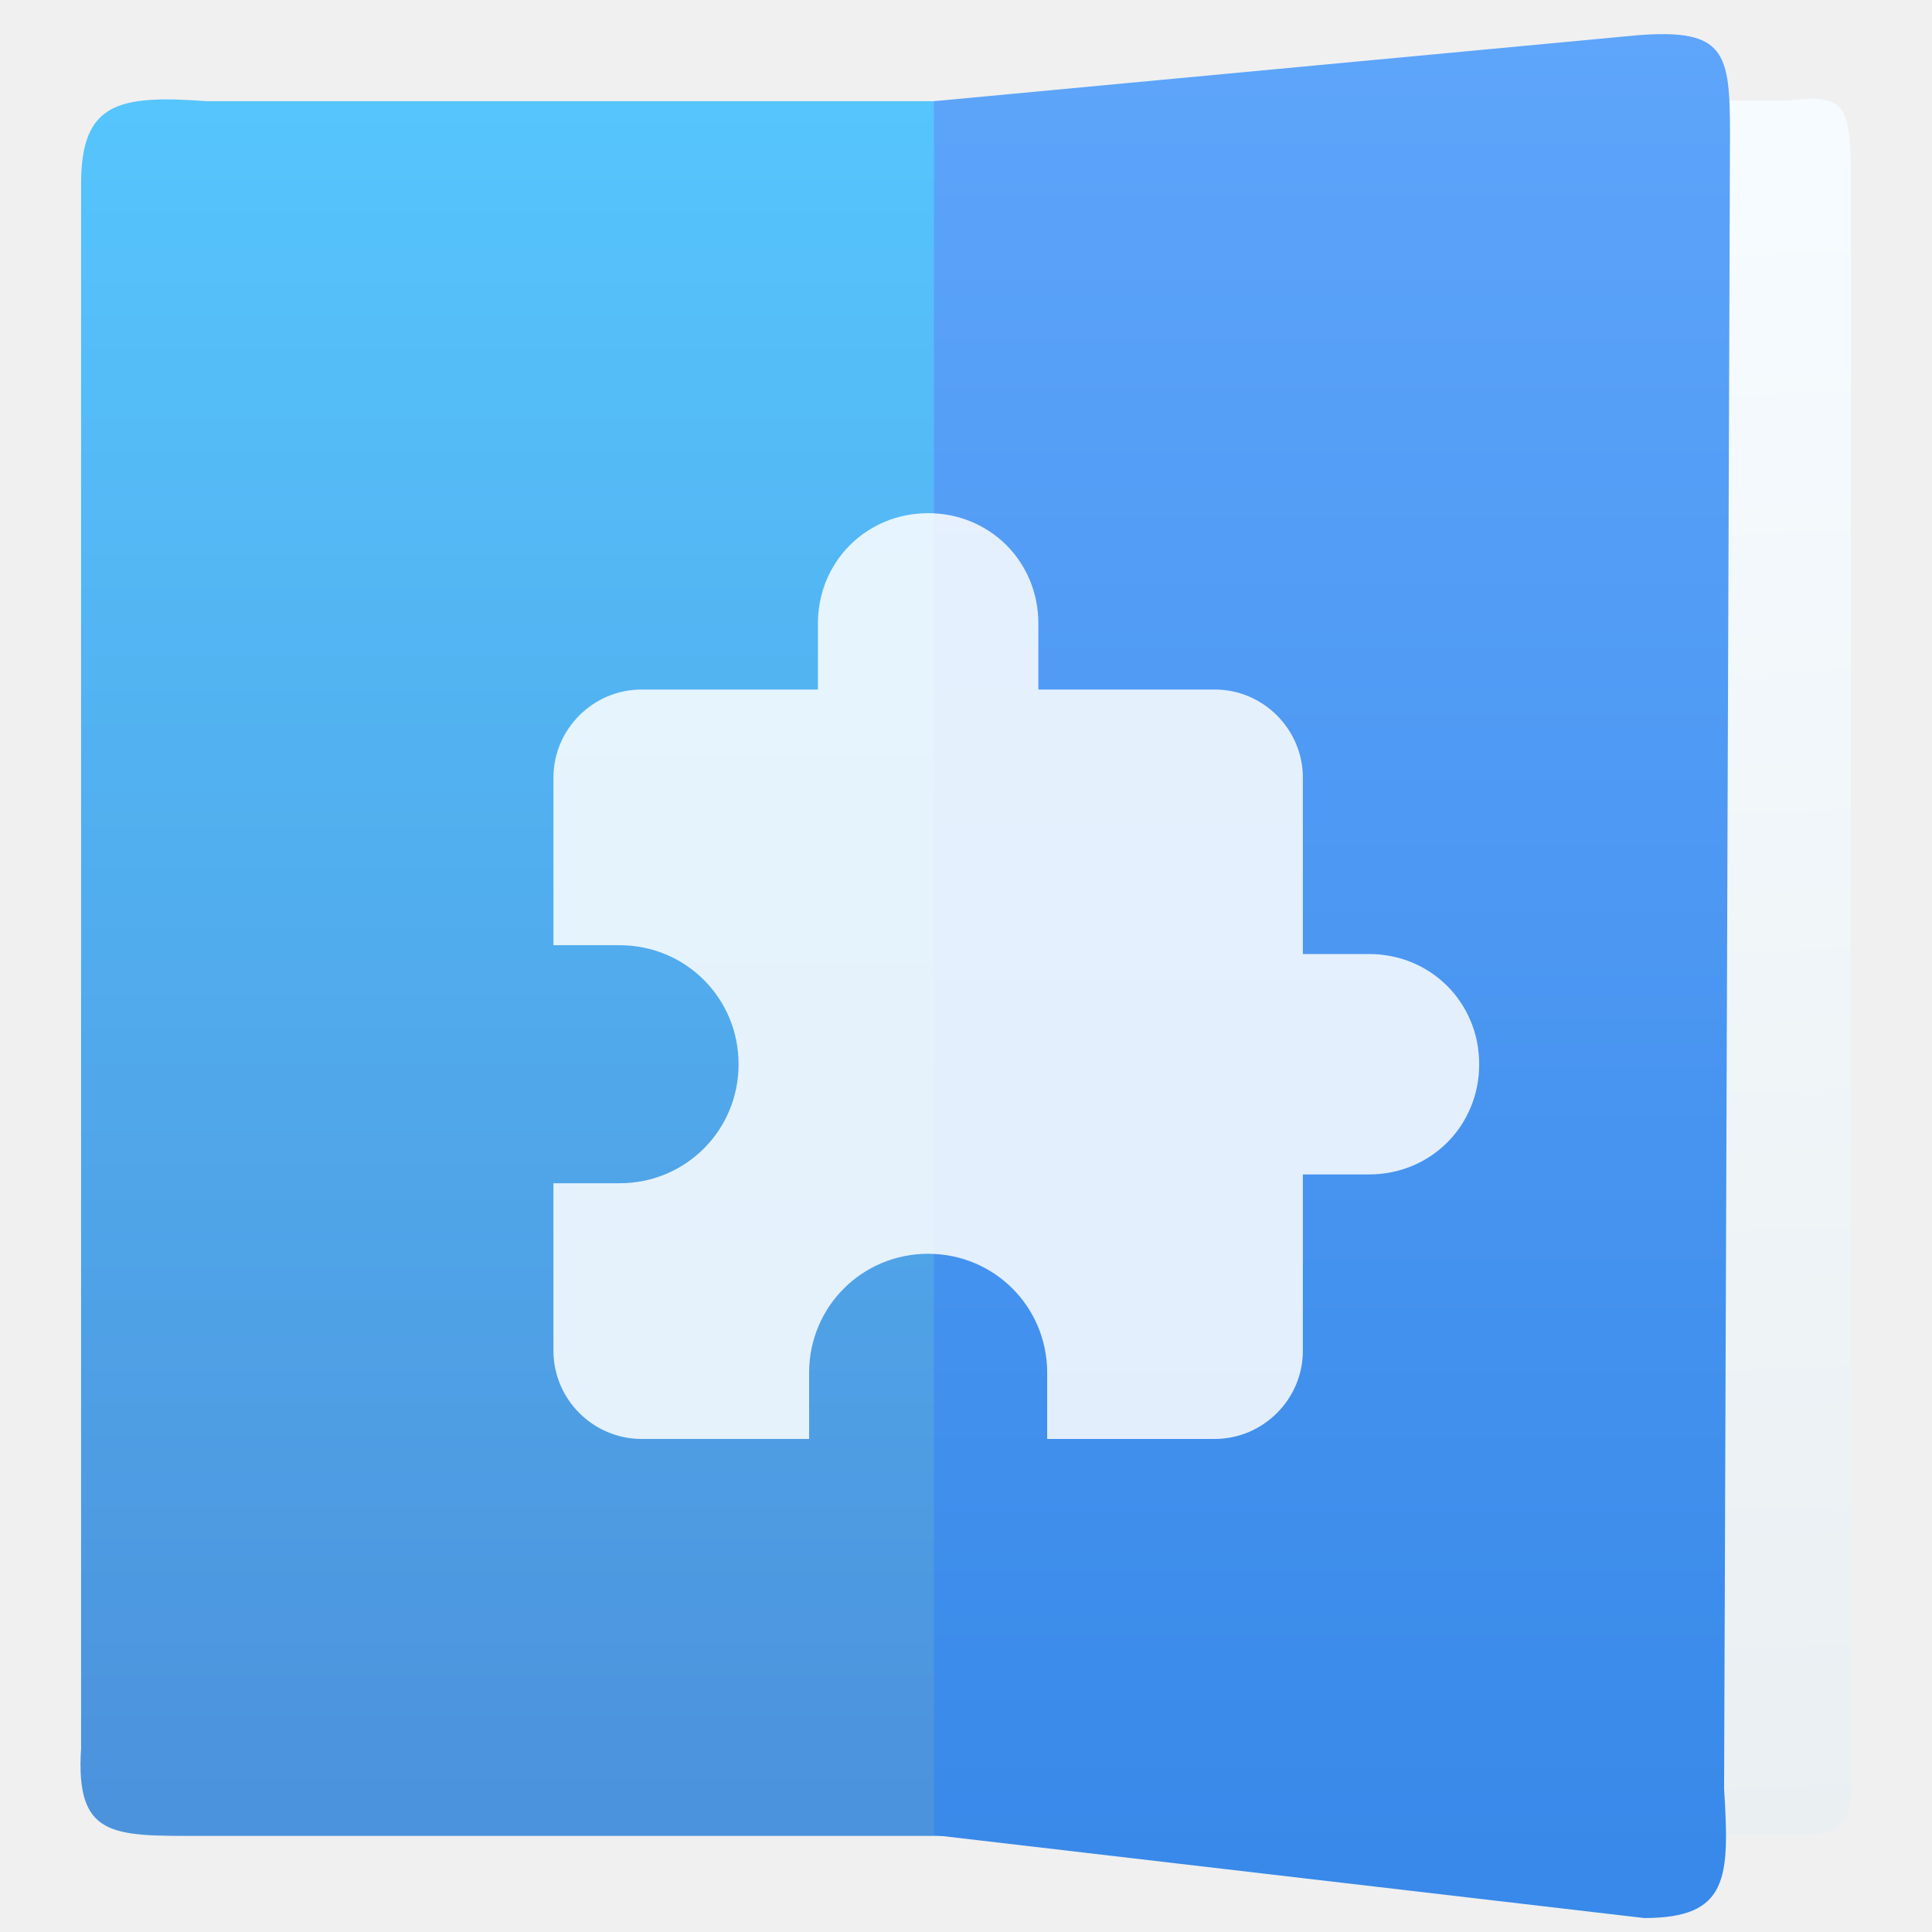
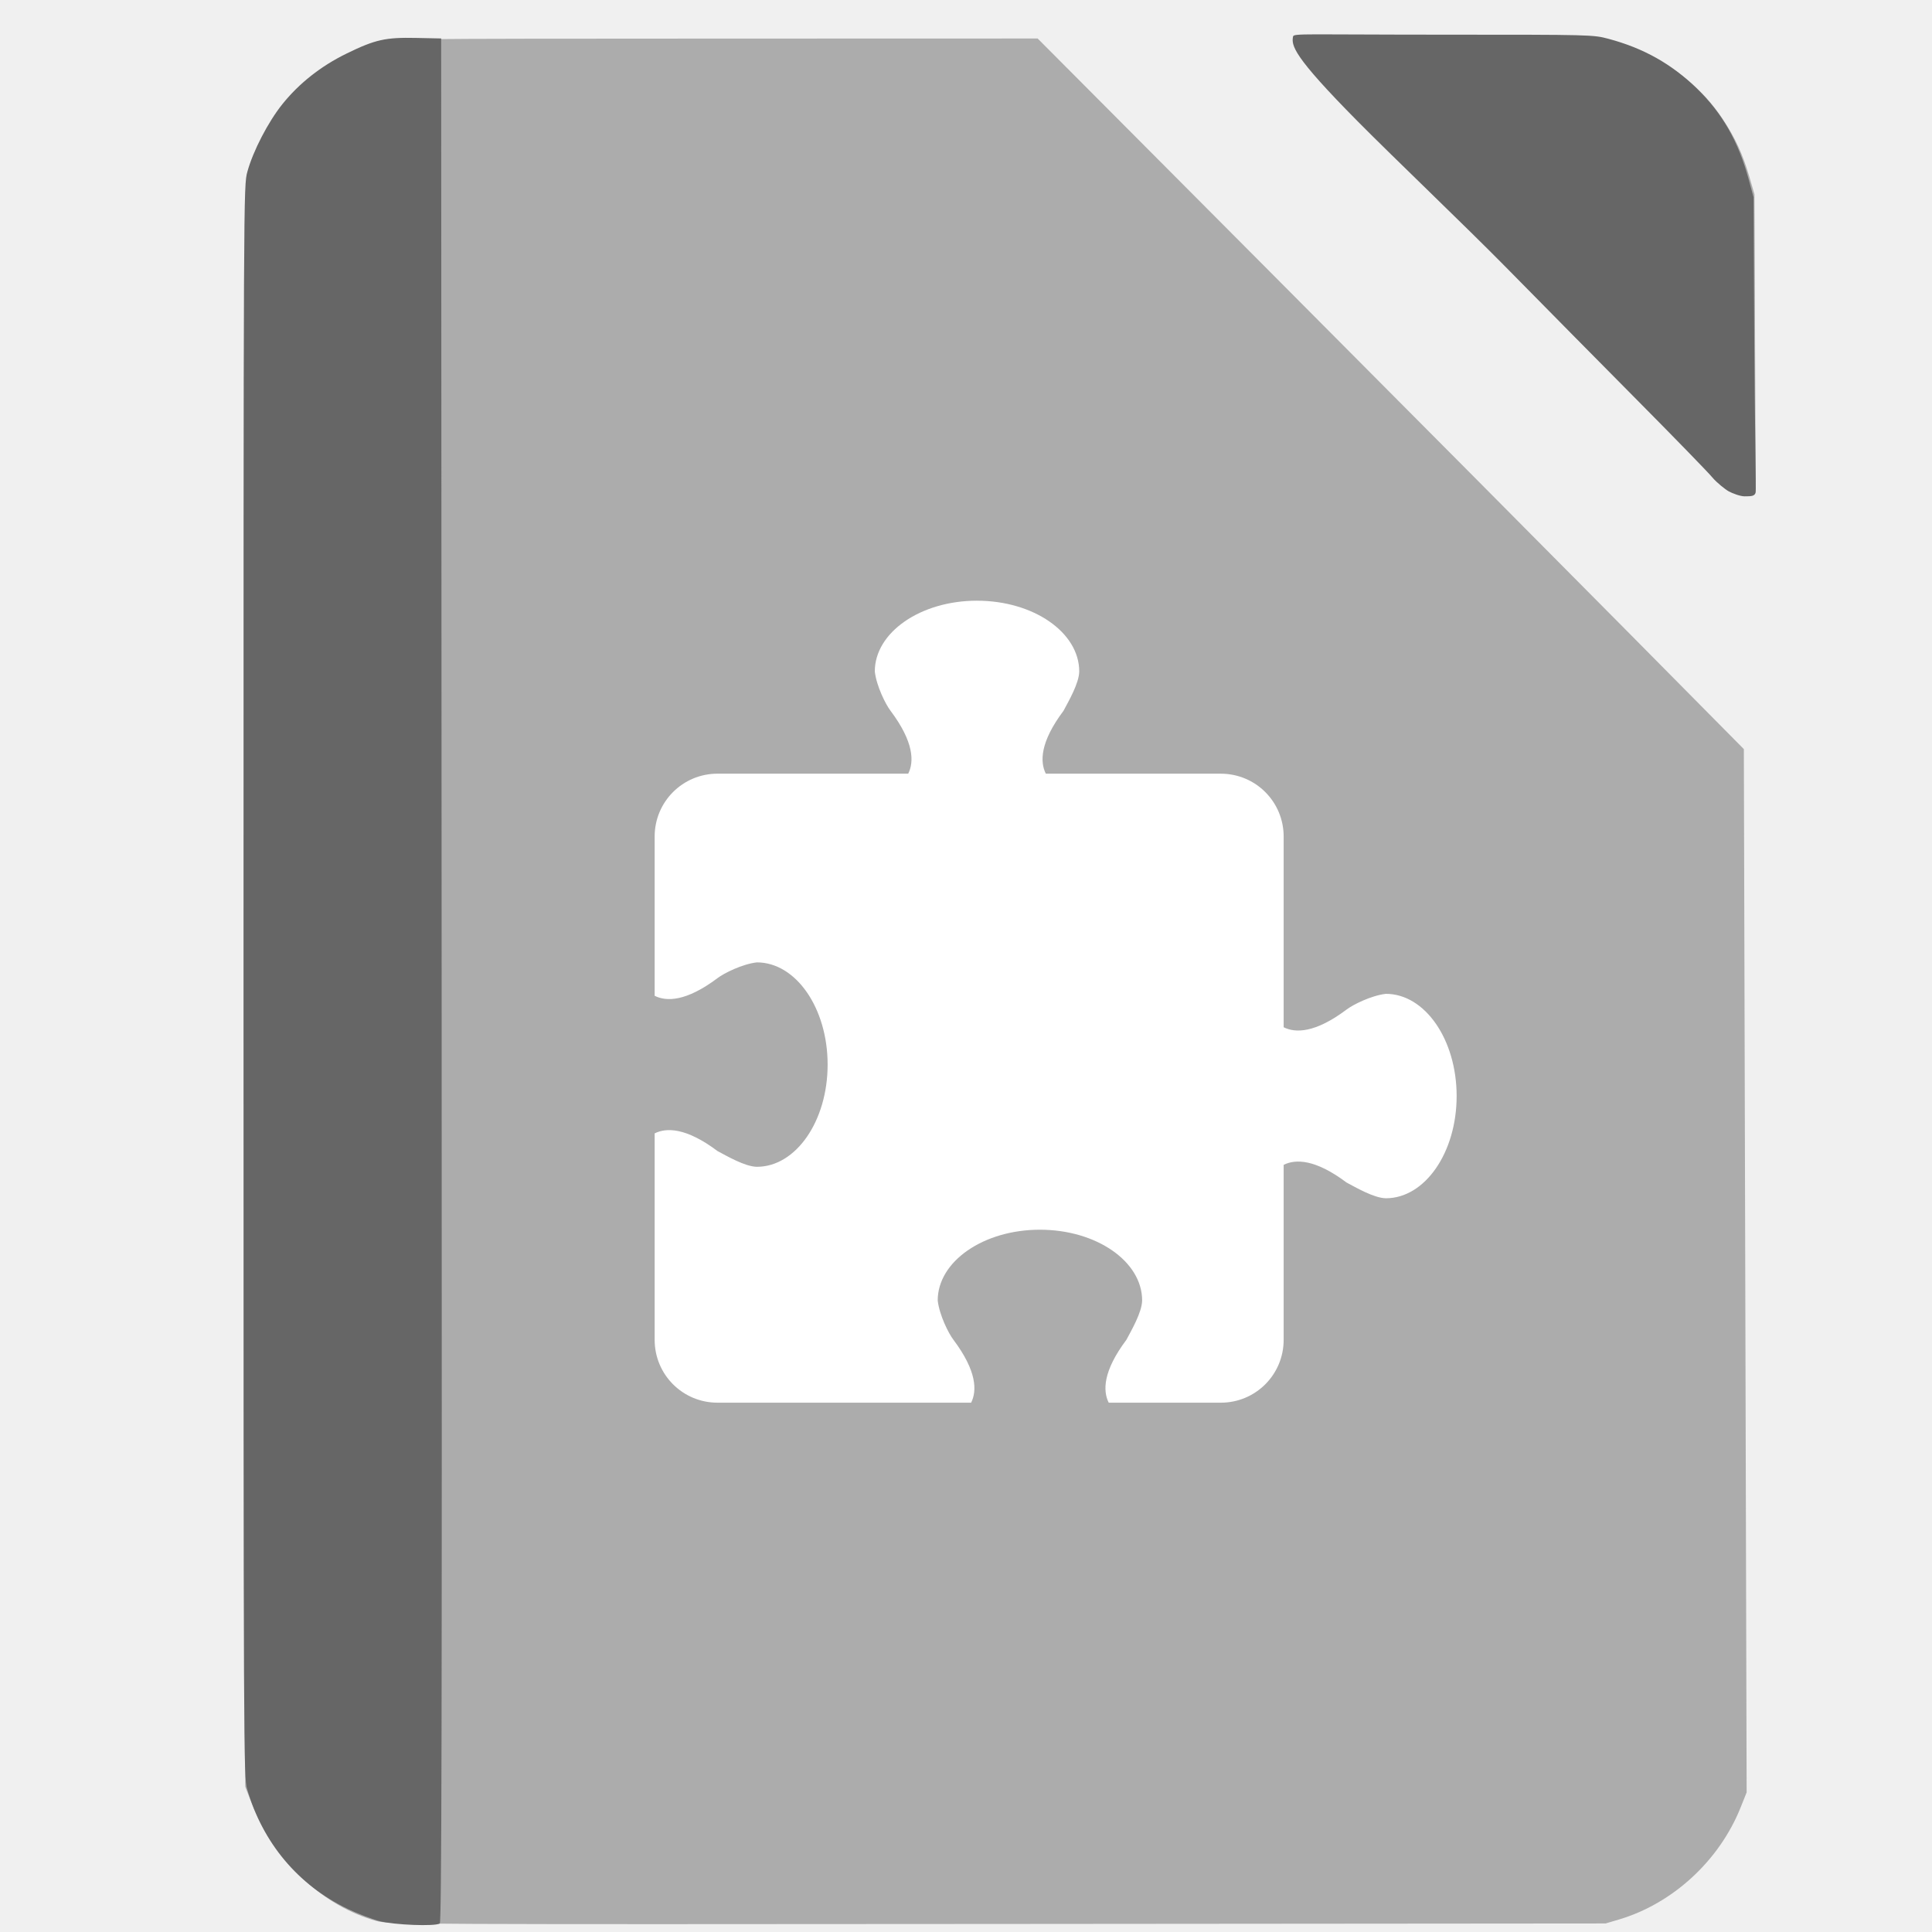
- <svg xmlns="http://www.w3.org/2000/svg" xmlns:ns2="http://www.openswatchbook.org/uri/2009/osb" xmlns:xlink="http://www.w3.org/1999/xlink" width="48" height="48" id="svg5453" version="1.1">
-   <defs id="defs5455">
-     <linearGradient id="linearGradient4232">
-       <stop style="stop-color:#3889e9;stop-opacity:1" offset="0" id="stop4234-0" />
-       <stop style="stop-color:#5ea5fb;stop-opacity:1" offset="1" id="stop4236" />
-     </linearGradient>
-     <linearGradient id="linearGradient4422">
-       <stop id="stop4424" offset="0" style="stop-color:#4c93dd;stop-opacity:1" />
-       <stop id="stop4426" offset="1" style="stop-color:#56c5fd;stop-opacity:1" />
-     </linearGradient>
-     <linearGradient gradientUnits="userSpaceOnUse" y2="517.798" x2="399.571" y1="545.798" x1="399.571" id="linearGradient3426" xlink:href="#linearGradient4232" gradientTransform="matrix(1.470071,0,0,1.470071,-180.3949,-258.0498)" />
-     <linearGradient ns2:paint="gradient" id="linearGradient4207">
-       <stop id="stop3371" offset="0" style="stop-color:#3498db;stop-opacity:1;" />
-       <stop id="stop3373" offset="1" style="stop-color:#3498db;stop-opacity:0;" />
-     </linearGradient>
-     <linearGradient gradientUnits="userSpaceOnUse" y2="267.75" x2="536" y1="267.75" x1="-0.5" id="linearGradient4356" xlink:href="#linearGradient4232" />
-     <linearGradient y2="267.75" x2="536" y1="267.75" x1="-0.5" gradientUnits="userSpaceOnUse" id="linearGradient4364" xlink:href="#linearGradient4232" />
-     <linearGradient y2="267.75" x2="536" y1="267.75" x1="-0.5" gradientUnits="userSpaceOnUse" id="linearGradient4366" xlink:href="#linearGradient4232" />
-     <linearGradient y2="267.75" x2="536" y1="267.75" x1="-0.5" gradientUnits="userSpaceOnUse" id="linearGradient4368" xlink:href="#linearGradient4232" />
-     <linearGradient y2="267.75" x2="536" y1="267.75" x1="-0.5" gradientUnits="userSpaceOnUse" id="linearGradient4370" xlink:href="#linearGradient4232" />
-     <linearGradient y2="267.75" x2="536" y1="267.75" x1="-0.5" gradientUnits="userSpaceOnUse" id="linearGradient4372" xlink:href="#linearGradient4232" />
-     <linearGradient y2="267.75" x2="536" y1="267.75" x1="-0.5" gradientUnits="userSpaceOnUse" id="linearGradient4374" xlink:href="#linearGradient4232" />
-     <linearGradient y2="267.75" x2="536" y1="267.75" x1="-0.5" gradientUnits="userSpaceOnUse" id="linearGradient4376" xlink:href="#linearGradient4232" />
-     <linearGradient y2="267.75" x2="536" y1="267.75" x1="-0.5" gradientUnits="userSpaceOnUse" id="linearGradient4378" xlink:href="#linearGradient4232" />
-     <linearGradient y2="267.75" x2="536" y1="267.75" x1="-0.5" gradientUnits="userSpaceOnUse" id="linearGradient4380" xlink:href="#linearGradient4232" />
-     <linearGradient y2="267.75" x2="536" y1="267.75" x1="-0.5" gradientUnits="userSpaceOnUse" id="linearGradient4382" xlink:href="#linearGradient4232" />
-     <linearGradient y2="267.75" x2="536" y1="267.75" x1="-0.5" gradientUnits="userSpaceOnUse" id="linearGradient4384" xlink:href="#linearGradient4232" />
-     <linearGradient y2="267.75" x2="536" y1="267.75" x1="-0.5" gradientUnits="userSpaceOnUse" id="linearGradient4386" xlink:href="#linearGradient4232" />
-     <linearGradient y2="267.75" x2="536" y1="267.75" x1="-0.5" gradientUnits="userSpaceOnUse" id="linearGradient4388" xlink:href="#linearGradient4232" />
-     <linearGradient y2="267.75" x2="536" y1="267.75" x1="-0.5" gradientUnits="userSpaceOnUse" id="linearGradient4390" xlink:href="#linearGradient4232" />
-     <linearGradient y2="267.75" x2="536" y1="267.75" x1="-0.5" gradientUnits="userSpaceOnUse" id="linearGradient4392" xlink:href="#linearGradient4232" />
-     <linearGradient gradientTransform="matrix(1.81378,0,0,1.759273,368.2951,-1278.857)" gradientUnits="userSpaceOnUse" y2="1012.362" x2="17" y1="1036.362" x1="17" id="linearGradient4300-2" xlink:href="#linearGradient4422" />
-     <linearGradient gradientTransform="matrix(1.213273,0,0,1.759273,388.2448,-1278.857)" gradientUnits="userSpaceOnUse" y2="1037.208" x2="34.117" y1="1013.622" x1="33.462" id="linearGradient4308" xlink:href="#linearGradient4320" />
-     <linearGradient gradientTransform="matrix(1.759273,0,0,1.759273,368.8456,-1278.857)" gradientUnits="userSpaceOnUse" y2="1011.362" x2="28" y1="1037.362" x1="28" id="linearGradient4286" xlink:href="#linearGradient4232" />
-     <linearGradient id="linearGradient4320">
-       <stop id="stop4322" offset="0" style="stop-color:#f6fbff;stop-opacity:1" />
-       <stop id="stop4324" offset="1" style="stop-color:#eaeff2;stop-opacity:1" />
-     </linearGradient>
-   </defs>
-   <g id="layer1" transform="translate(-384.5714,-499.798)">
-     <circle r="0" cy="523.731" cx="408.474" id="ellipse4233" style="opacity:1;fill:url(#linearGradient3426);fill-opacity:1;stroke:none;stroke-width:4;stroke-miterlimit:4;stroke-dasharray:none;stroke-dashoffset:0;stroke-opacity:1" />
-     <path style="opacity:1;fill:url(#linearGradient4300-2);fill-opacity:1;fill-rule:evenodd;stroke:none;stroke-width:1px;stroke-linecap:butt;stroke-linejoin:miter;stroke-opacity:1" d="m 389.54,545.411 20.472,0 -5.6e-4,-43.099 -20.29,5.3e-4 c -2.231,-0.165 -3.136,0.041 -3.136,2.062 l 0,38.865 c -0.14,2.218 0.785,2.171 2.955,2.171 z" id="path4248" />
-     <path style="opacity:1;fill:url(#linearGradient4308);fill-opacity:1;fill-rule:evenodd;stroke:none;stroke-width:1px;stroke-linecap:butt;stroke-linejoin:miter;stroke-opacity:1" d="m 428.942,545.397 -14.058,0 0,-43.099 14.058,0 c 1.493,-0.165 1.613,0.041 1.613,2.062 l 0,38.865 c 0.094,2.218 -0.161,2.171 -1.613,2.171 z" id="path4248-6" />
-     <path style="opacity:1;fill:url(#linearGradient4286);fill-opacity:1;fill-rule:evenodd;stroke:none;stroke-width:1px;stroke-linecap:butt;stroke-linejoin:miter;stroke-opacity:1" d="m 425.419,547.451 -17.645,-2.061 -4e-5,-43.078 17.498,-1.64 c 2.164,-0.165 2.281,0.43 2.281,2.452 l -0.147,41.112 c 0.136,2.218 0.118,3.215 -1.986,3.215 z" id="path4248-6-0" />
-     <g id="layer1-47" transform="matrix(0.7231078,0,0,0.7231078,120.1194,139.5481)" style="fill:#ffffff;fill-opacity:0.85">
-       <g style="fill:#ffffff;fill-opacity:0.85;stroke:url(#linearGradient4356);stroke-opacity:1" transform="matrix(0.05939711,0,0,0.05939711,387.6305,521.1234)" id="g4242">
-         <g transform="translate(-48.81302,-89.13681)" style="fill:#ffffff;fill-opacity:0.85;stroke:none;stroke-opacity:1" id="g4201">
-           <g style="fill:#ffffff;fill-opacity:0.85;stroke:none;stroke-opacity:1" id="extension">
-             <path style="fill:#ffffff;fill-opacity:0.85;stroke:none;stroke-opacity:1" d="m 471.75,255 -38.25,0 0,-102 c 0,-28.05 -22.95,-51 -51,-51 l -102,0 0,-38.25 C 280.5,28.05 252.45,0 216.75,0 181.05,0 153,28.05 153,63.75 L 153,102 51,102 C 22.95,102 0,124.95 0,153 l 0,96.9 38.25,0 c 38.25,0 68.85,30.6 68.85,68.85 0,38.25 -30.6,68.85 -68.85,68.85 l -38.25,0 0,96.9 c 0,28.05 22.95,51 51,51 l 96.9,0 0,-38.25 c 0,-38.25 30.6,-68.85 68.85,-68.85 38.25,0 68.85,30.6 68.85,68.85 l 0,38.25 96.9,0 c 28.05,0 51,-22.95 51,-51 l 0,-102 38.25,0 c 35.7,0 63.75,-28.05 63.75,-63.75 0,-35.7 -28.05,-63.75 -63.75,-63.75 z" id="path4204" />
-           </g>
-         </g>
-         <g style="fill:#ffffff;fill-opacity:0.85;stroke:url(#linearGradient4364);stroke-opacity:1" id="g4206" />
-         <g style="fill:#ffffff;fill-opacity:0.85;stroke:url(#linearGradient4366);stroke-opacity:1" id="g4208" />
-         <g style="fill:#ffffff;fill-opacity:0.85;stroke:url(#linearGradient4368);stroke-opacity:1" id="g4210" />
-         <g style="fill:#ffffff;fill-opacity:0.85;stroke:url(#linearGradient4370);stroke-opacity:1" id="g4212" />
-         <g style="fill:#ffffff;fill-opacity:0.85;stroke:url(#linearGradient4372);stroke-opacity:1" id="g4214" />
-         <g style="fill:#ffffff;fill-opacity:0.85;stroke:url(#linearGradient4374);stroke-opacity:1" id="g4216" />
-         <g style="fill:#ffffff;fill-opacity:0.85;stroke:url(#linearGradient4376);stroke-opacity:1" id="g4218" />
-         <g style="fill:#ffffff;fill-opacity:0.85;stroke:url(#linearGradient4378);stroke-opacity:1" id="g4220" />
-         <g style="fill:#ffffff;fill-opacity:0.85;stroke:url(#linearGradient4380);stroke-opacity:1" id="g4222" />
-         <g style="fill:#ffffff;fill-opacity:0.85;stroke:url(#linearGradient4382);stroke-opacity:1" id="g4224" />
-         <g style="fill:#ffffff;fill-opacity:0.85;stroke:url(#linearGradient4384);stroke-opacity:1" id="g4226" />
-         <g style="fill:#ffffff;fill-opacity:0.85;stroke:url(#linearGradient4386);stroke-opacity:1" id="g4228" />
-         <g style="fill:#ffffff;fill-opacity:0.85;stroke:url(#linearGradient4388);stroke-opacity:1" id="g4230" />
-         <g style="fill:#ffffff;fill-opacity:0.85;stroke:url(#linearGradient4390);stroke-opacity:1" id="g4232" />
-         <g style="fill:#ffffff;fill-opacity:0.85;stroke:url(#linearGradient4392);stroke-opacity:1" id="g4234" />
-       </g>
-     </g>
-   </g>
+ <svg xmlns="http://www.w3.org/2000/svg" id="svg2" version="1.1" width="1024" height="1024">
+   <defs id="defs6" />
+   <path id="path2991" d="m -1824.565,1895.101 c -30.592,-9.988 -54.514,-33.576 -66.044,-65.122 l -2.376,-6.5 -0.263,-425 c -0.262,-423.503 -0.256,-425.023 1.751,-431.66 6.156,-20.357 17.857,-37.509 34.775,-50.975 9.43,-7.506 18.022,-12.253 29.797,-16.462 l 9.521,-3.403 173.382,0 173.382,0 187.077,188.198 187.077,188.198 0.177,122.552 c 0.097,67.404 0.397,125.702 0.666,129.552 0.269,3.85 0.527,73.825 0.573,155.5 l 0.084,148.5 -3.194,7.347 c -7.32,16.839 -17.543,30.368 -31.297,41.42 -9.97,8.011 -25.332,15.909 -36.419,18.724 -7.842,1.991 -10.677,2.008 -329,1.97 l -321.09,-0.038 -8.581,-2.801 z m 721.081,-756.428 c -2.43,-0.911 -15.588,-13.522 -43.039,-41.252 -157.066,-158.662 -185.639,-187.859 -187.807,-191.908 -2.691,-5.025 -2.288,-9.856 0.968,-11.598 1.335,-0.714 26.243,-0.931 78.169,-0.68 74.715,0.361 76.374,0.412 84.573,2.569 4.6,1.21 11.721,3.545 15.825,5.188 32.752,13.115 56.7,42.788 62.844,77.869 2.141,12.224 2.193,157.272 0.057,159.045 -2.214,1.837 -7.755,2.204 -11.589,0.768 z" style="fill:#cdcdcd" />
+   <path id="path2989" d="m 199.733,1018.224 c -28.628,-7.843 -54.46,-32.049 -66.144,-61.978 l -3.608,-9.242 -0.255,-424.338 c -0.229,-381.096 -0.096,-424.966 1.3,-430.5 2.452,-9.716 11.528,-27.197 18.821,-36.251 12.648,-15.7 29.953,-27.415 49.35,-33.406 6.391,-1.974 9.224,-2.007 178.639,-2.054 l 172.145,-0.048 124.78,125.298 c 68.629,68.914 152.846,153.658 187.148,188.319 l 62.368,63.021 0.74,276.479 0.74,276.479 -3.2,8 c -11.285,28.216 -36.014,50.965 -64.576,59.405 l -7,2.069 -322.376,0.263 c -306.46,0.25 -322.696,0.175 -328.872,-1.517 z M 919.41,261.177 c -2.701,-0.887 -14.515,-12.269 -48.446,-46.673 C 846.282,189.479 794.96,137.493 756.914,98.979 683.395,24.556 684.259,25.545 687.916,19.964 l 1.995,-1.021 69.631,-0.174 c 39.114,-0.098 73.61,-0.025 78.939,0.534 30.599,3.207 57.925,18.749 74.542,43.722 6.689,10.053 10.693,18.73 14.205,30.781 l 2.681,9.2 0.326,78.76 0.326,78.76 -2.605,0.99 c -3.153,1.199 -3.97,1.167 -8.546,-0.336 z" style="fill:#acacac" />
+   <path id="path2987" d="m -1980.681,1168.796 c -32.183,-10.252 -57.796,-37.643 -66.52,-71.139 -1.304,-5.007 -1.487,-57.273 -1.487,-425.768 l 0,-420.06 2.049,-7.48 c 4.477,-16.341 16.503,-36.018 28.744,-47.032 11.532,-10.376 24.579,-17.817 39.271,-22.398 8.113,-2.529 9.244,-2.63 22.984,-2.053 7.948,0.334 84.957,0.812 171.132,1.061 l 156.681,0.454 186.446,187.568 186.446,187.568 0.716,257.176 c 0.394,141.447 0.562,266.176 0.374,277.176 l -0.342,20 -3.405,7.898 c -4.796,11.125 -12.153,21.777 -21.535,31.181 -12.51,12.54 -25.601,20.418 -42.06,25.311 l -7,2.081 -322.993,0.264 -322.993,0.264 -6.507,-2.073 z m 719.962,-756.722 c -1.392,-0.663 -36.929,-36.08 -78.972,-78.705 -42.043,-42.625 -92.487,-93.7 -112.098,-113.5 -19.611,-19.8 -36.386,-37.44 -37.278,-39.2 -1.707,-3.369 -2.023,-6.089 -1.014,-8.718 0.546,-1.422 7.991,-1.582 73.928,-1.582 46.516,0 76.18,0.391 81.143,1.07 4.302,0.588 11.872,2.417 16.822,4.064 39.108,13.012 65.472,46.184 69.481,87.422 1.343,13.817 1.329,145.996 -0.017,148.51 -1.213,2.266 -7.837,2.619 -11.995,0.639 z" style="fill:#9b9b9b" />
+   <path id="path2985" d="m 201.248,1018.255 c -4.135,-1.074 -11.781,-4.005 -16.991,-6.514 -26.357,-12.693 -44.962,-34.894 -53.294,-63.595 -1.839,-6.336 -1.891,-17.974 -1.891,-428.063 0,-420.86 0.003,-421.562 2.04,-429.048 2.966,-10.901 10.951,-26.333 18.514,-35.778 8.878,-11.088 20.464,-20.226 34.079,-26.879 15.154,-7.405 20.556,-8.618 36.846,-8.275 l 13.276,0.28 0.252,499.156 c 0.201,398.664 -8.6e-4,499.316 -1.002,499.952 -2.56,1.626 -24.018,0.792 -31.829,-1.236 z M 916.309,260.45 c -1.785,-0.965 -6.423,-4.624 -8.764,-7.441 -2.341,-2.817 -21.284,-22.267 -40.101,-41.228 C 848.626,192.821 819.172,162.976 798.002,141.474 776.832,119.972 738.911,83.808 719.529,64.236 685.219,29.588 684.418,24.142 685.342,19.346 c 0.339,-1.758 6.838,-0.969 81.296,-0.969 76.557,0 77.793,0.031 85.827,2.177 18.647,4.981 33.423,13.273 46.824,26.28 13.55,13.15 22.052,28.023 27.542,48.179 l 2.608,9.574 0.349,75.132 c 0.192,41.323 1.05,80.063 0.732,81.331 -0.49,1.954 -2.287,2.012 -5.893,2.012 -2.341,0 -6.535,-1.649 -8.32,-2.614 z" style="fill:#666666" />
+   <path d="m 517.838,318.378 c -29.92,0 -54.175,16.792 -54.175,37.506 0.871,7.728 5.756,17.486 8.335,20.837 12.502,16.67 12.502,27.087 9.376,33.338 H 380.317 c -18.47,0 -33.338,14.869 -33.338,33.338 v 84.394 c 6.251,3.125 16.67,3.125 33.338,-9.376 3.35,-2.579 13.109,-7.464 20.837,-8.335 20.714,0 37.506,24.248 37.506,54.175 0,29.92 -16.792,54.175 -37.506,54.175 -6.357,-0.108 -16.022,-5.793 -20.837,-8.335 -16.67,-12.502 -27.087,-12.502 -33.338,-9.376 V 710.115 c 0,18.47 14.869,33.338 33.338,33.338 h 134.4 c 3.125,-6.251 3.125,-16.67 -9.376,-33.338 -2.579,-3.35 -7.464,-13.109 -8.335,-20.837 0,-20.714 24.248,-37.506 54.175,-37.506 29.92,0 54.175,16.792 54.175,37.506 -0.108,6.357 -5.793,16.022 -8.335,20.837 -12.502,16.67 -12.502,27.087 -9.376,33.338 h 59.384 c 18.47,0 33.338,-14.869 33.338,-33.338 v -92.722 c 6.251,-3.125 16.67,-3.125 33.338,9.376 4.814,2.54 14.478,8.227 20.837,8.335 20.714,0 37.506,-24.248 37.506,-54.175 0,-29.92 -16.792,-54.175 -37.506,-54.175 -7.728,0.871 -17.486,5.756 -20.837,8.335 -16.67,12.502 -27.087,12.502 -33.338,9.376 V 443.408 c 0,-18.47 -14.869,-33.338 -33.338,-33.338 h -92.722 c -3.125,-6.251 -3.125,-16.67 9.376,-33.338 2.54,-4.814 8.227,-14.478 8.335,-20.837 0,-20.714 -24.248,-37.506 -54.175,-37.506" id="path66" style="color:#000000;fill:#ffffff" />
</svg>
